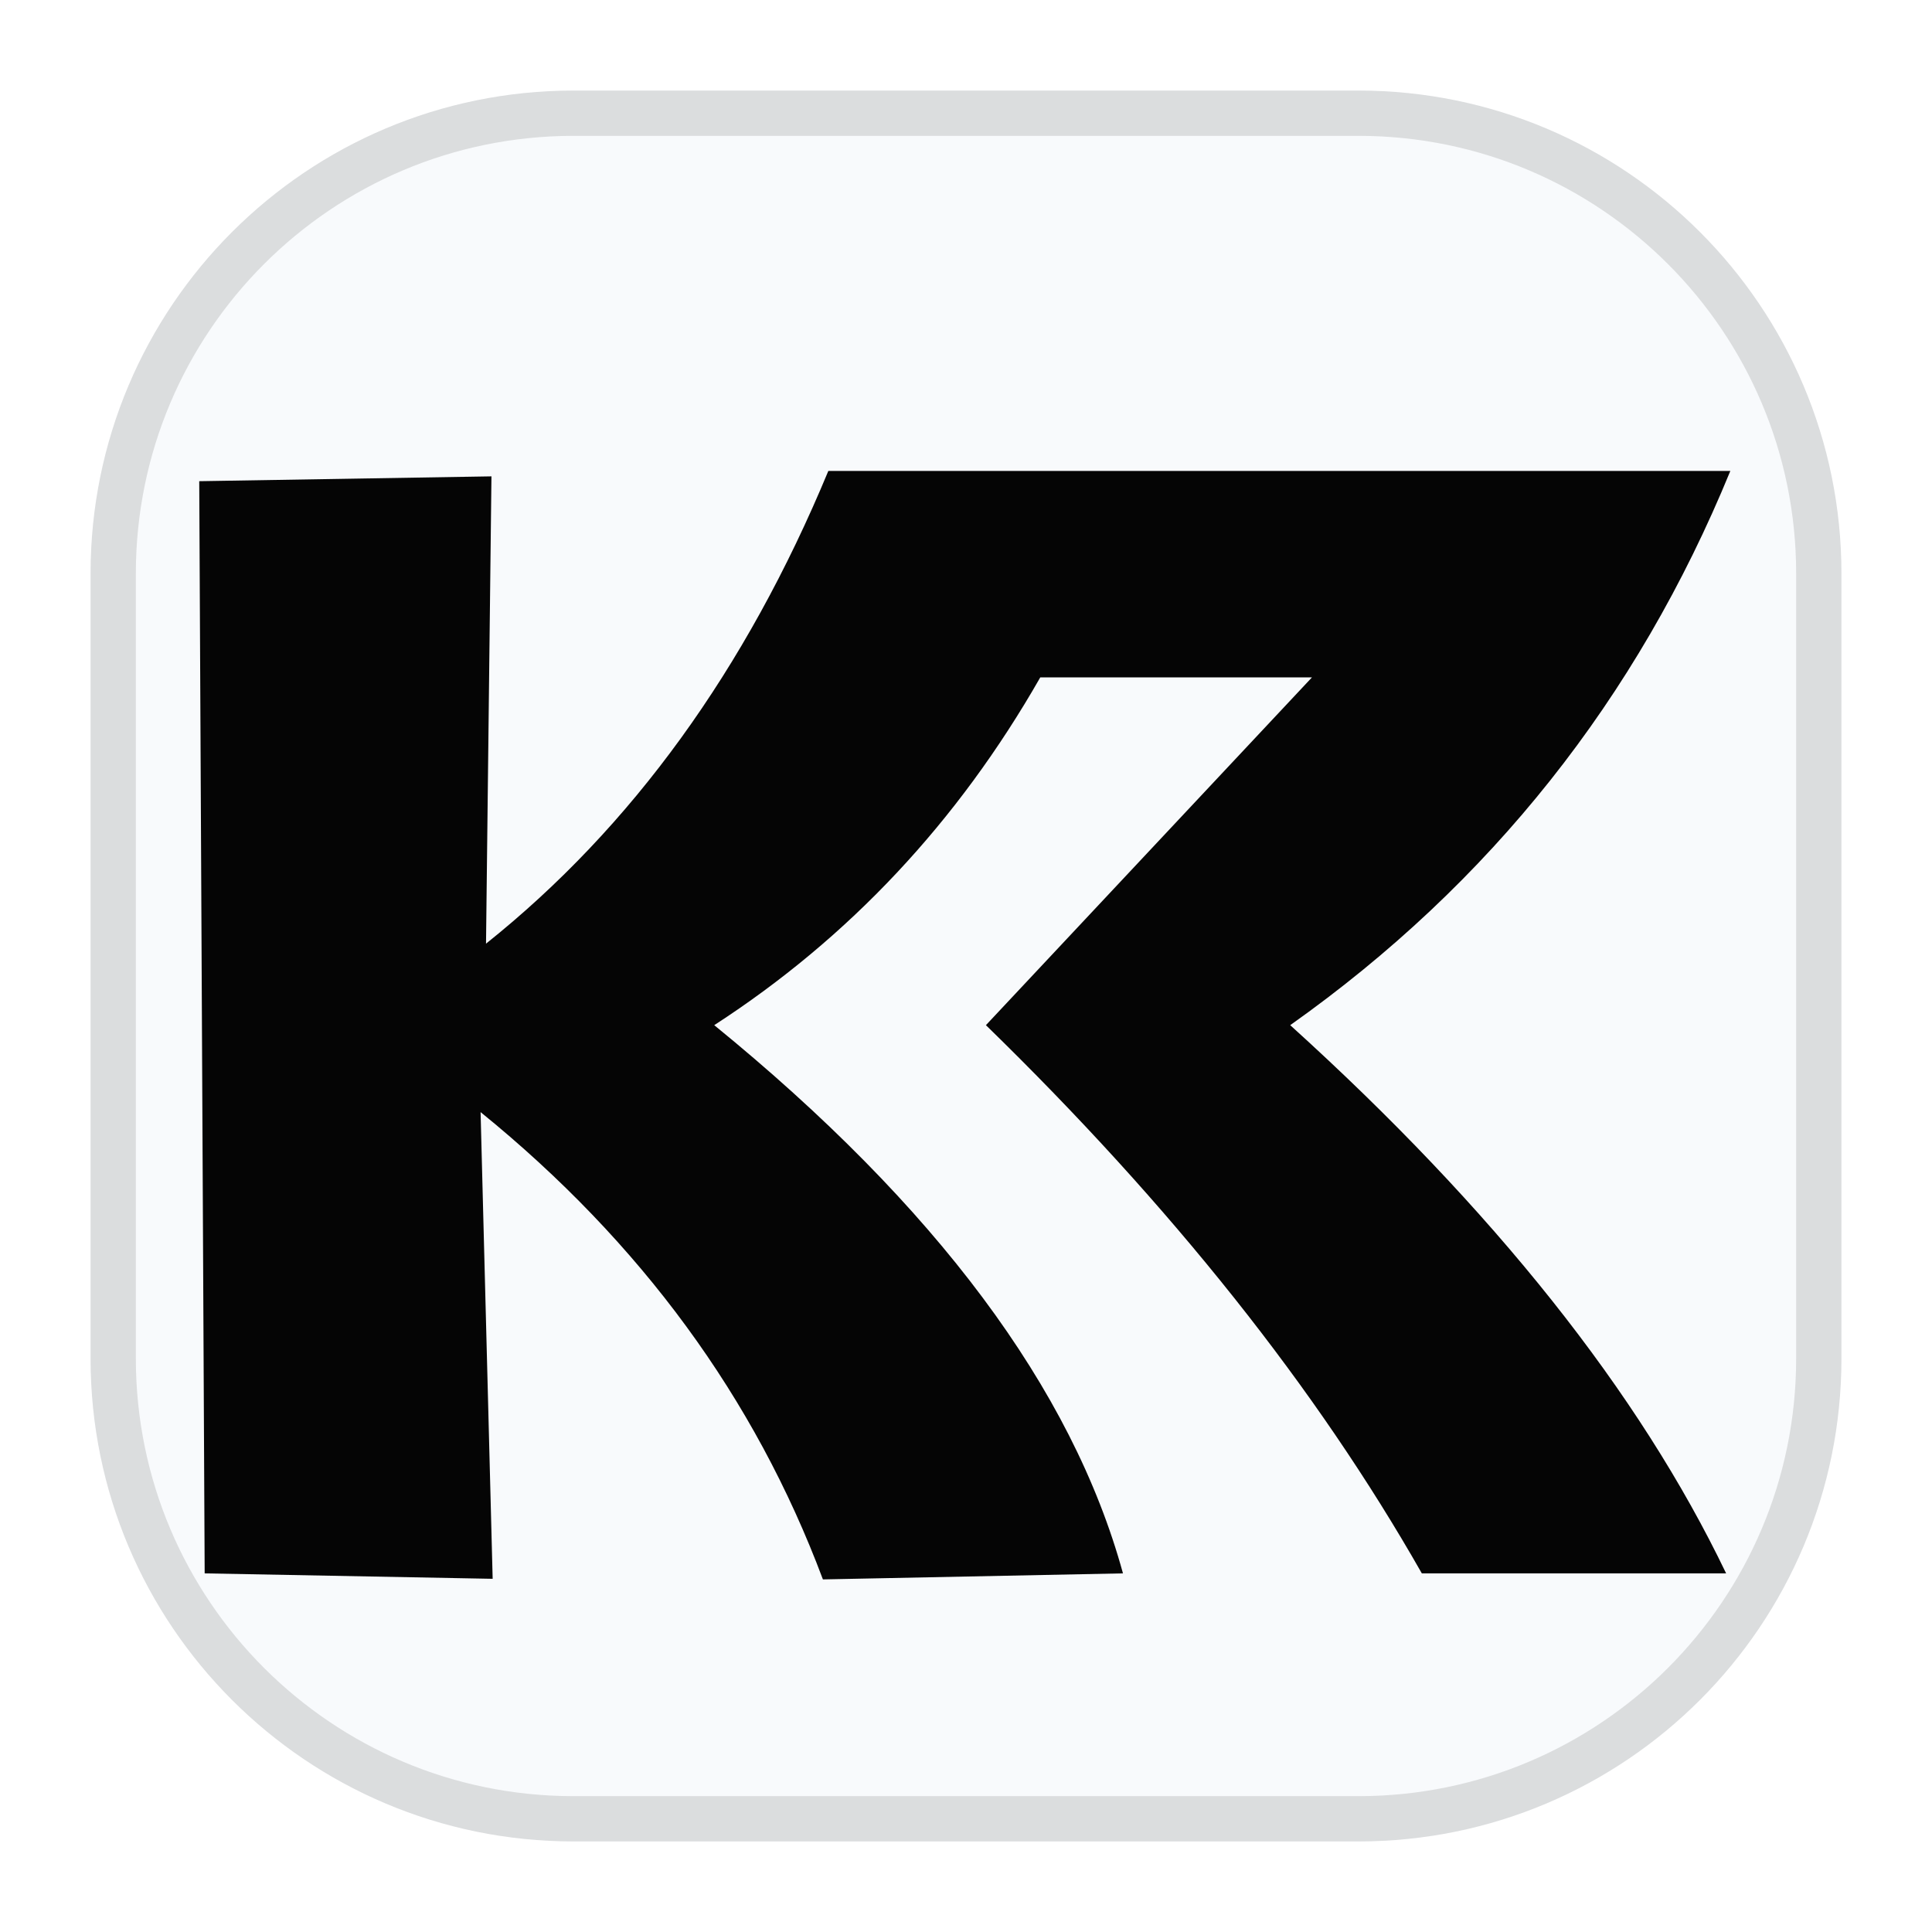
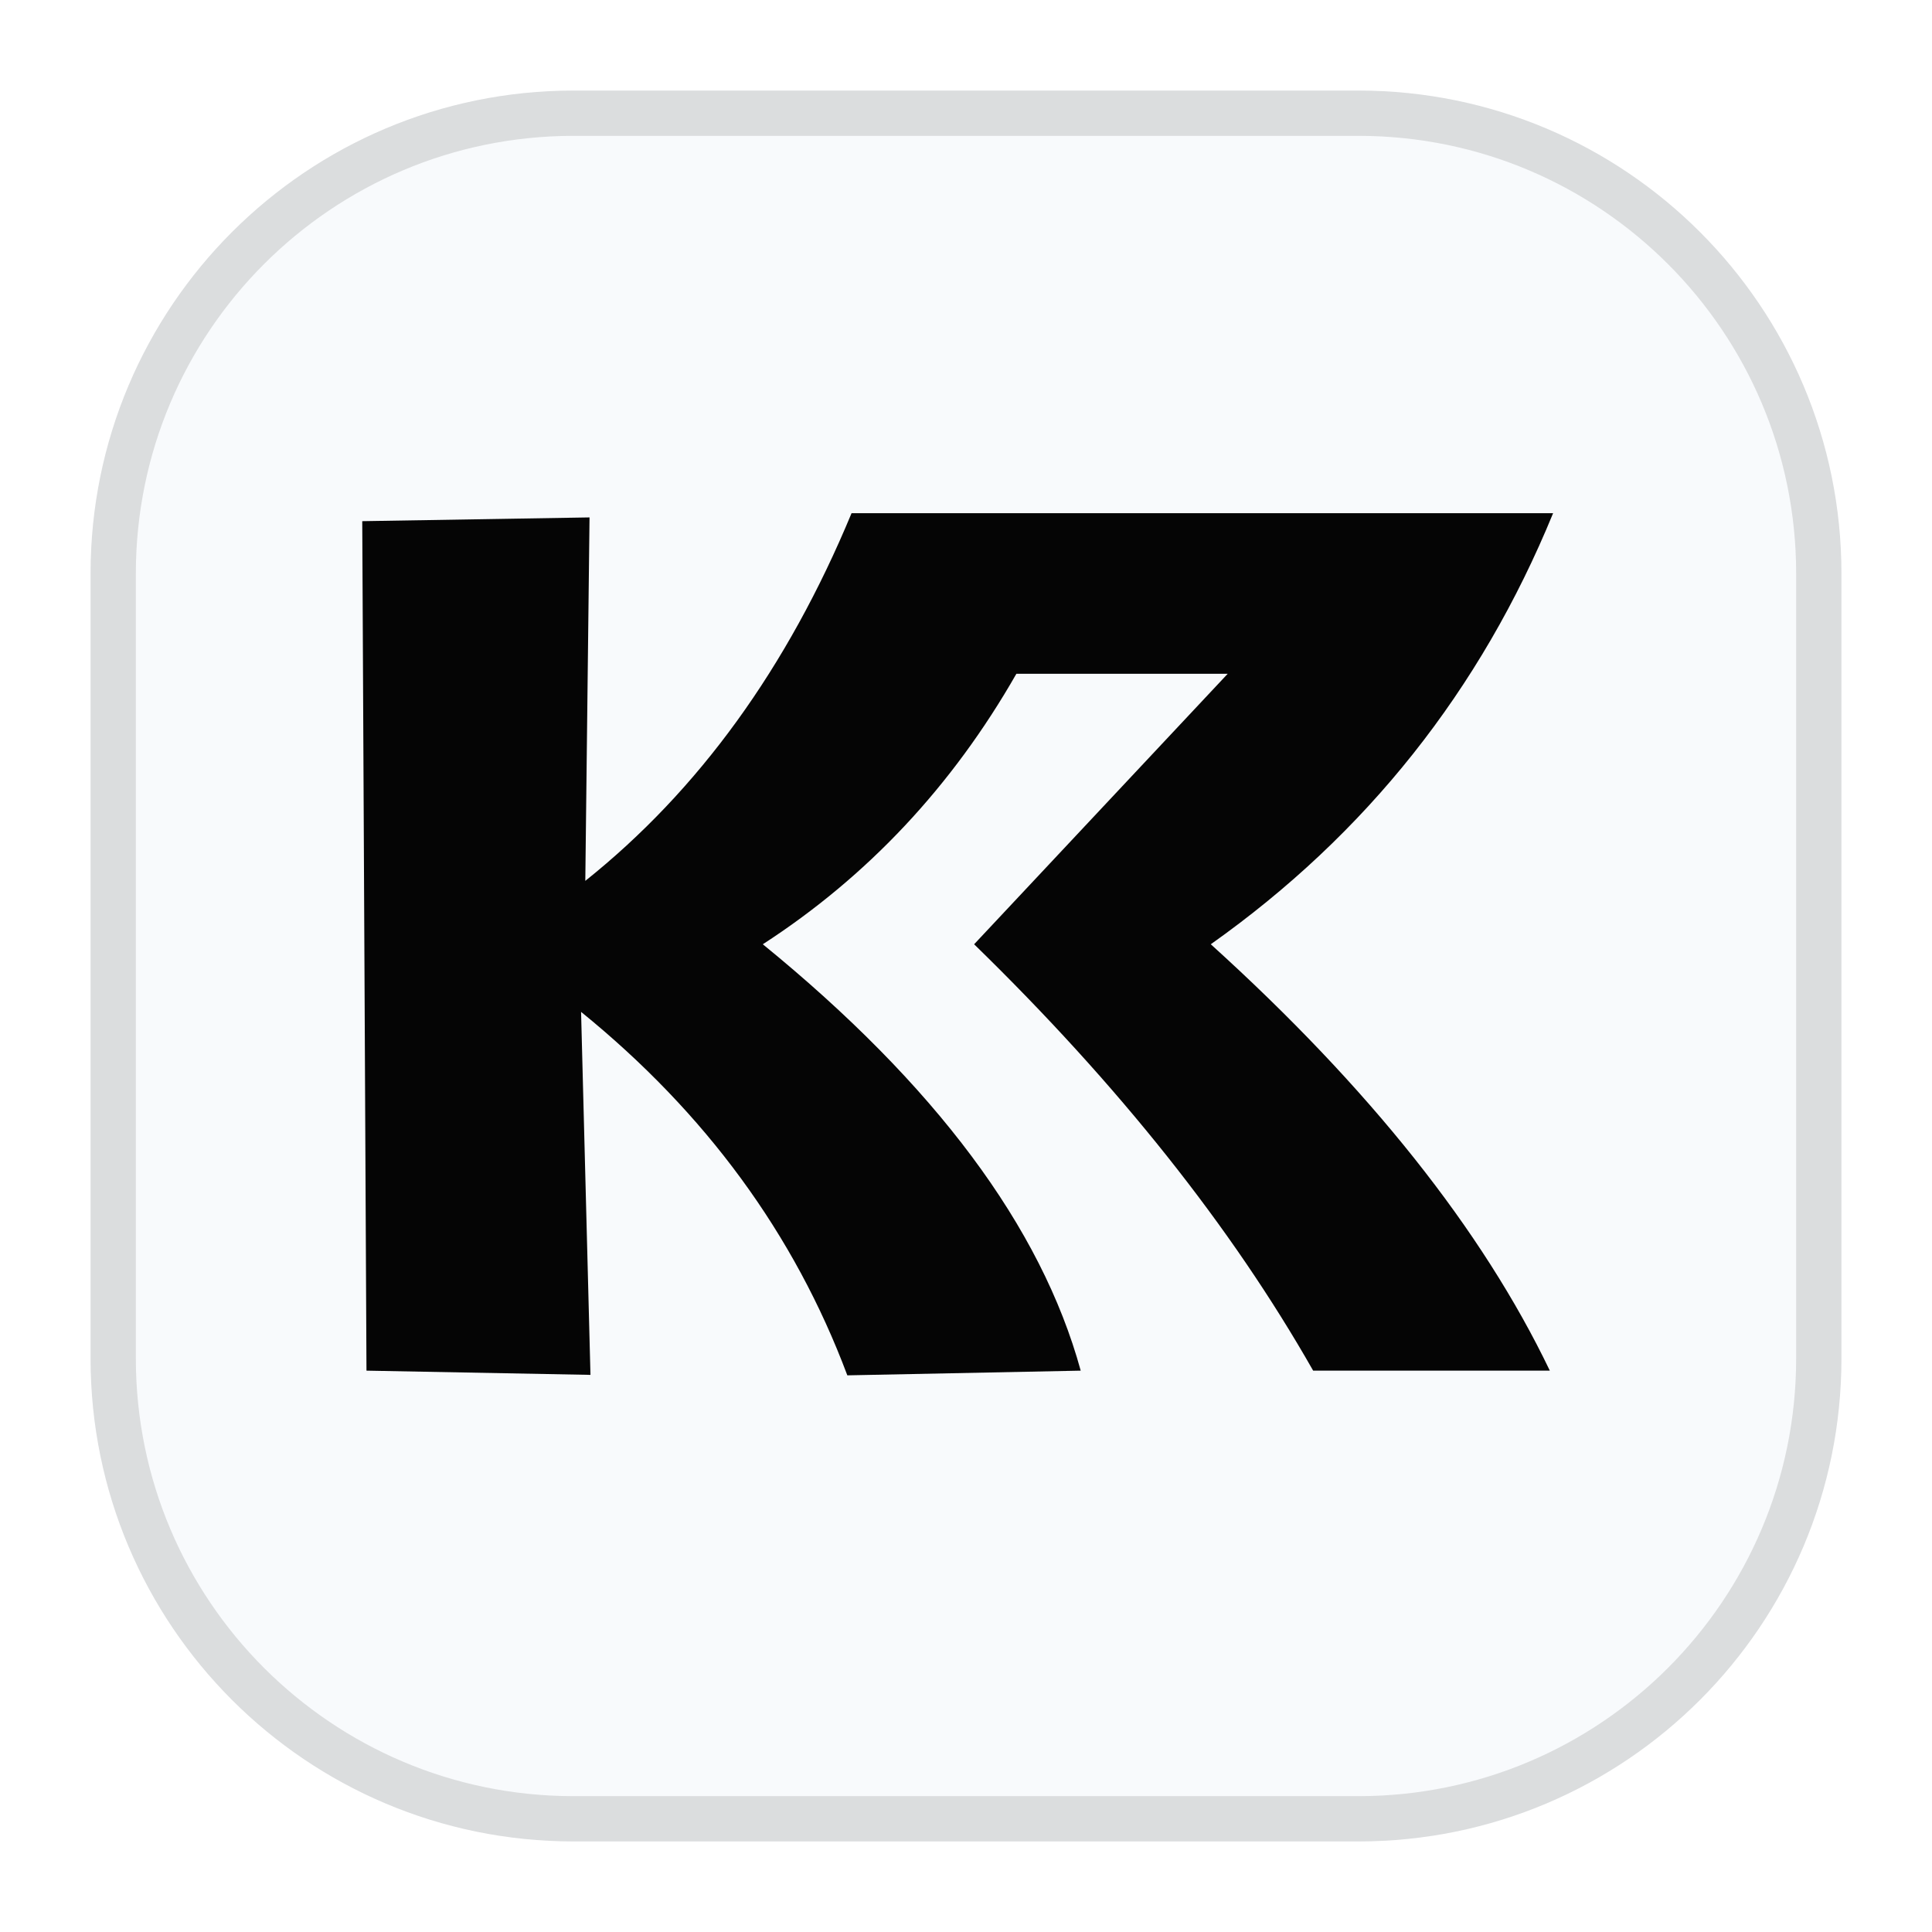
<svg xmlns="http://www.w3.org/2000/svg" width="64" height="64" viewBox="0 0 64 64" fill="none">
  <rect x="3" y="3" width="58" height="58" rx="16" fill="#F8FAFC" />
  <rect x="3.75" y="3.75" width="56.5" height="56.5" rx="15.25" stroke="#050505" stroke-opacity=".12" stroke-width="1.5" />
-   <path d="M20,21.889 L21,222.889 L74,223.889 L71.778,138 Q116,173.889 134.778,224 L190,222.889 Q176,171.889 114.778,122 Q152,97.889 174.778,58 L224.778,58 L164.778,122 Q216,171.889 245,222.889 L301,222.889 Q277,172.889 220.778,122 Q276,82.889 301.778,20 L135.778,20 Q113,74.889 72.778,107 L73.778,21 L20,21.889 Z" fill="#050505" transform="translate(3 12) scale(.18)" />
+   <path d="M20,21.889 L21,222.889 L74,223.889 L71.778,138 Q116,173.889 134.778,224 L190,222.889 Q176,171.889 114.778,122 Q152,97.889 174.778,58 L224.778,58 L164.778,122 Q216,171.889 245,222.889 L301,222.889 Q277,172.889 220.778,122 Q276,82.889 301.778,20 L135.778,20 Q113,74.889 72.778,107 L73.778,21 L20,21.889 Z" fill="#050505" transform="translate(9.2 14.2) scale(.14)" />
</svg>
